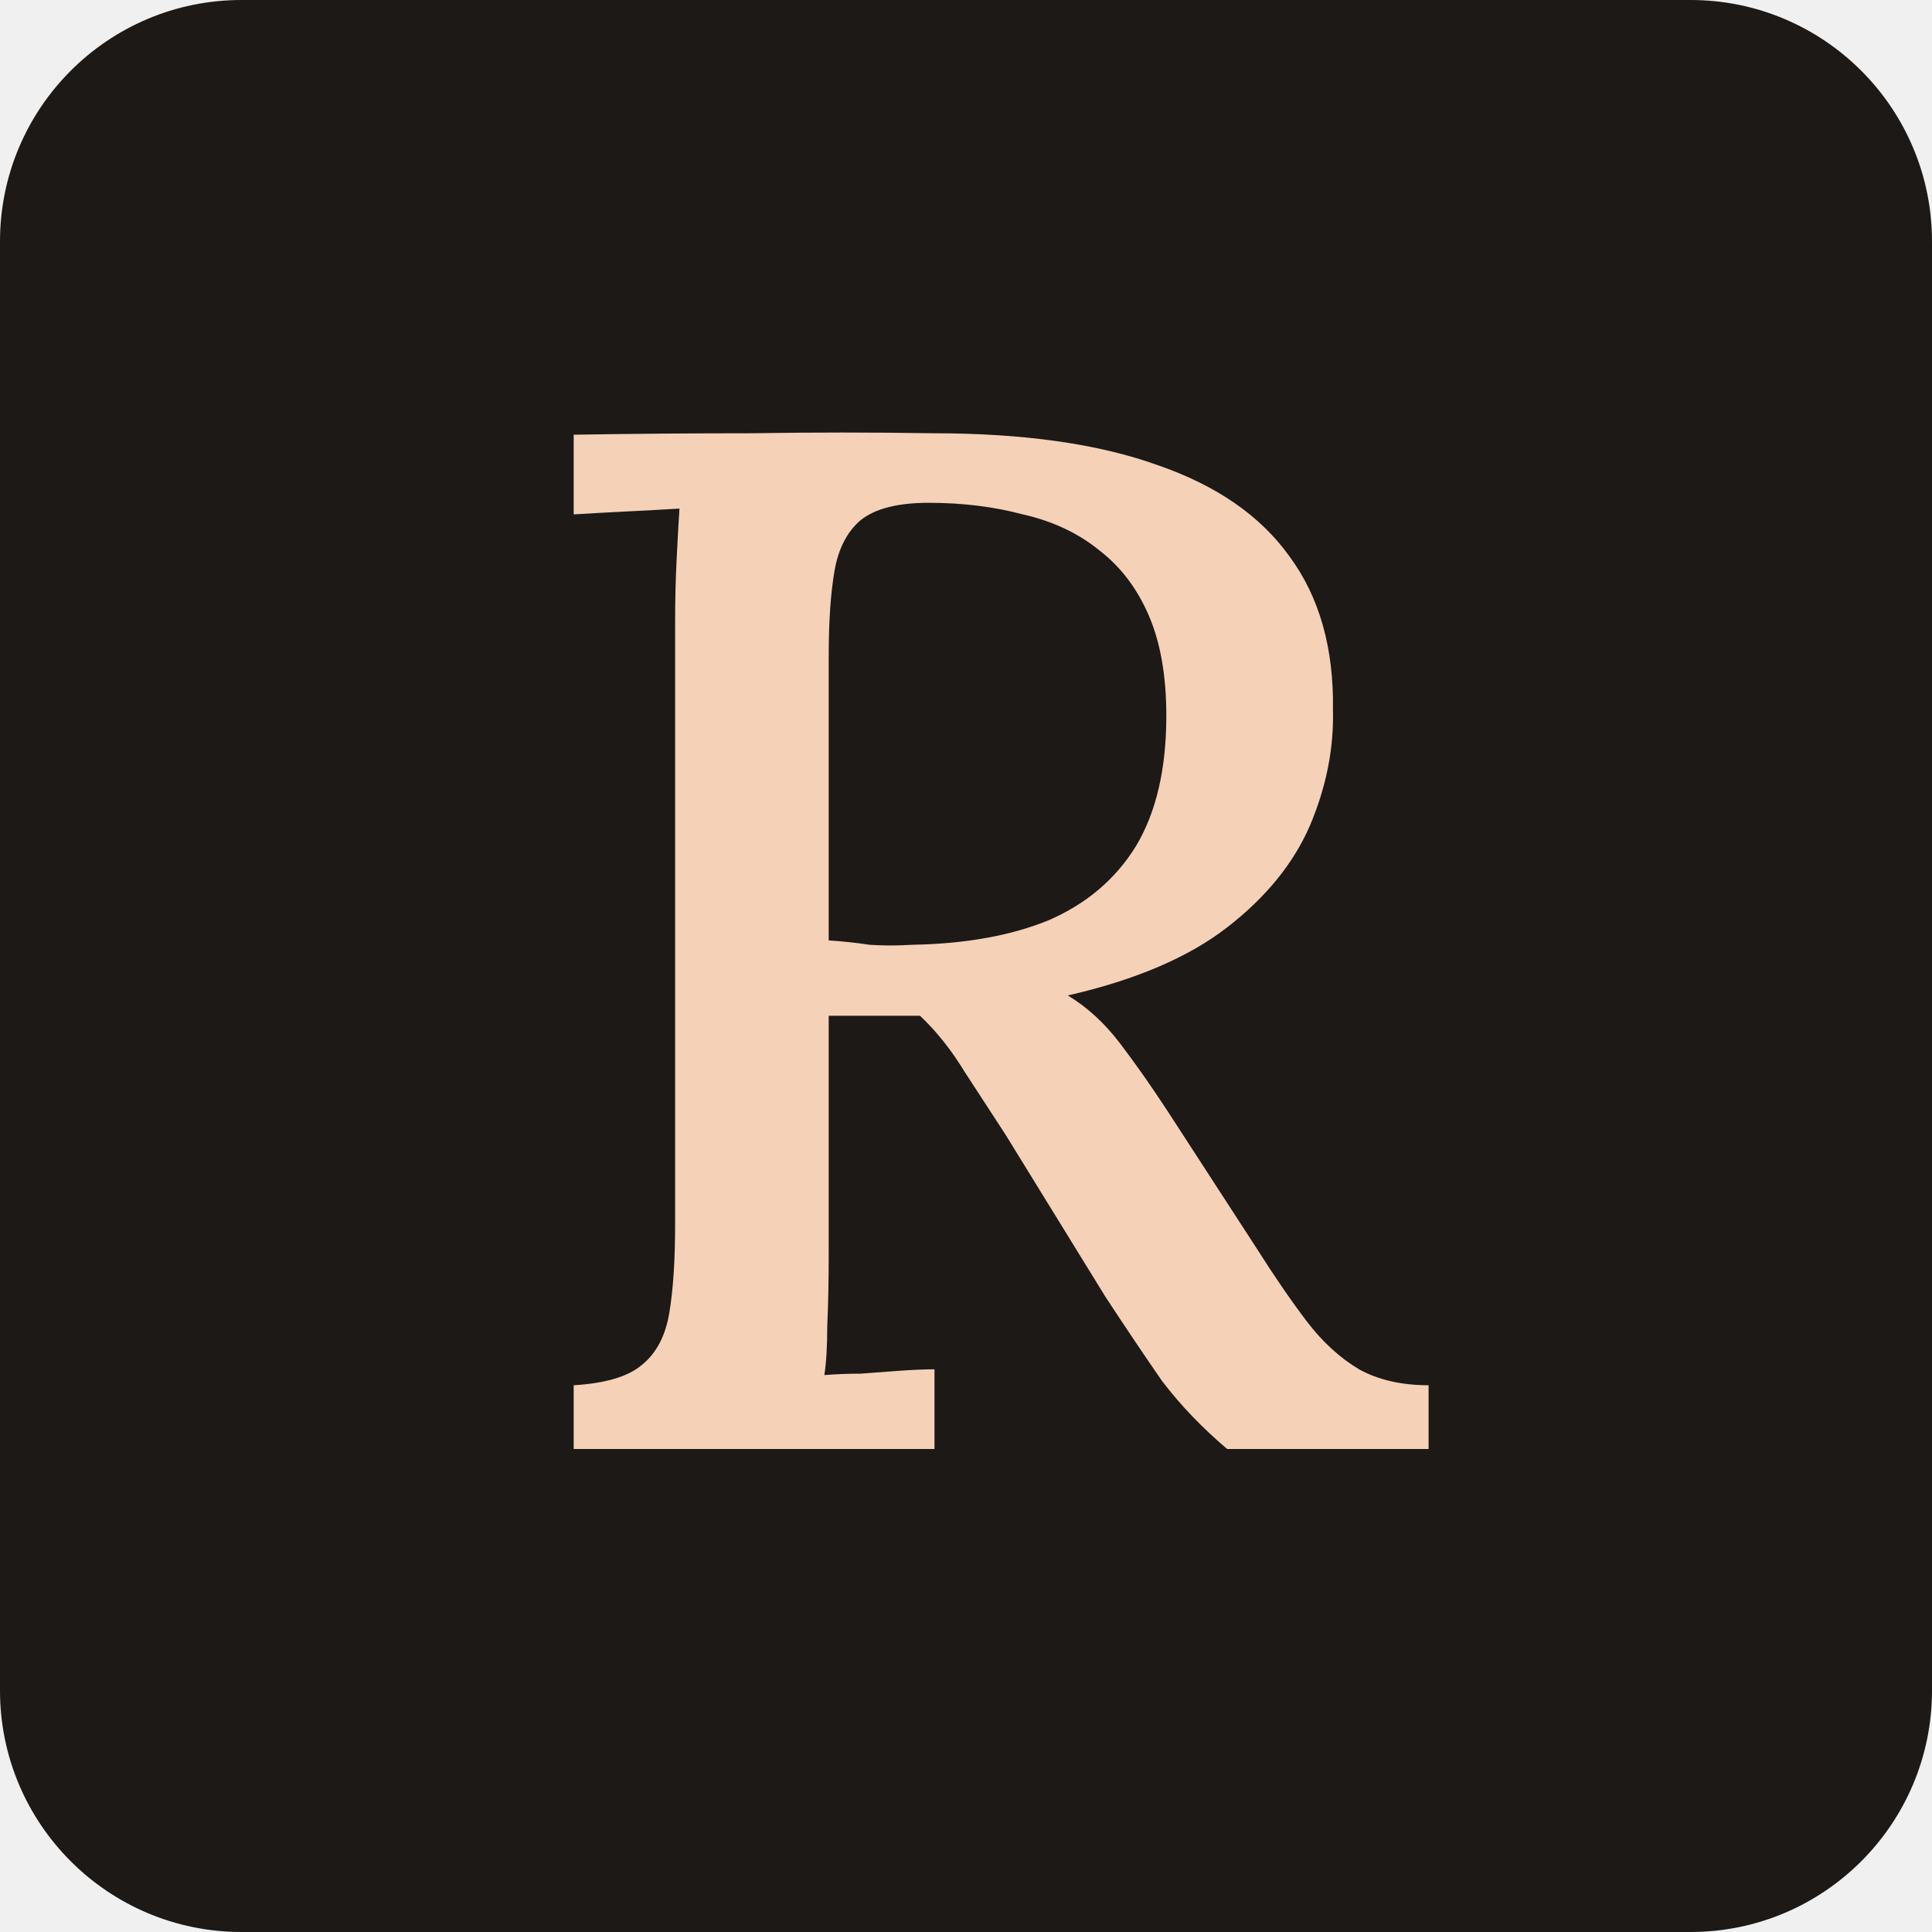
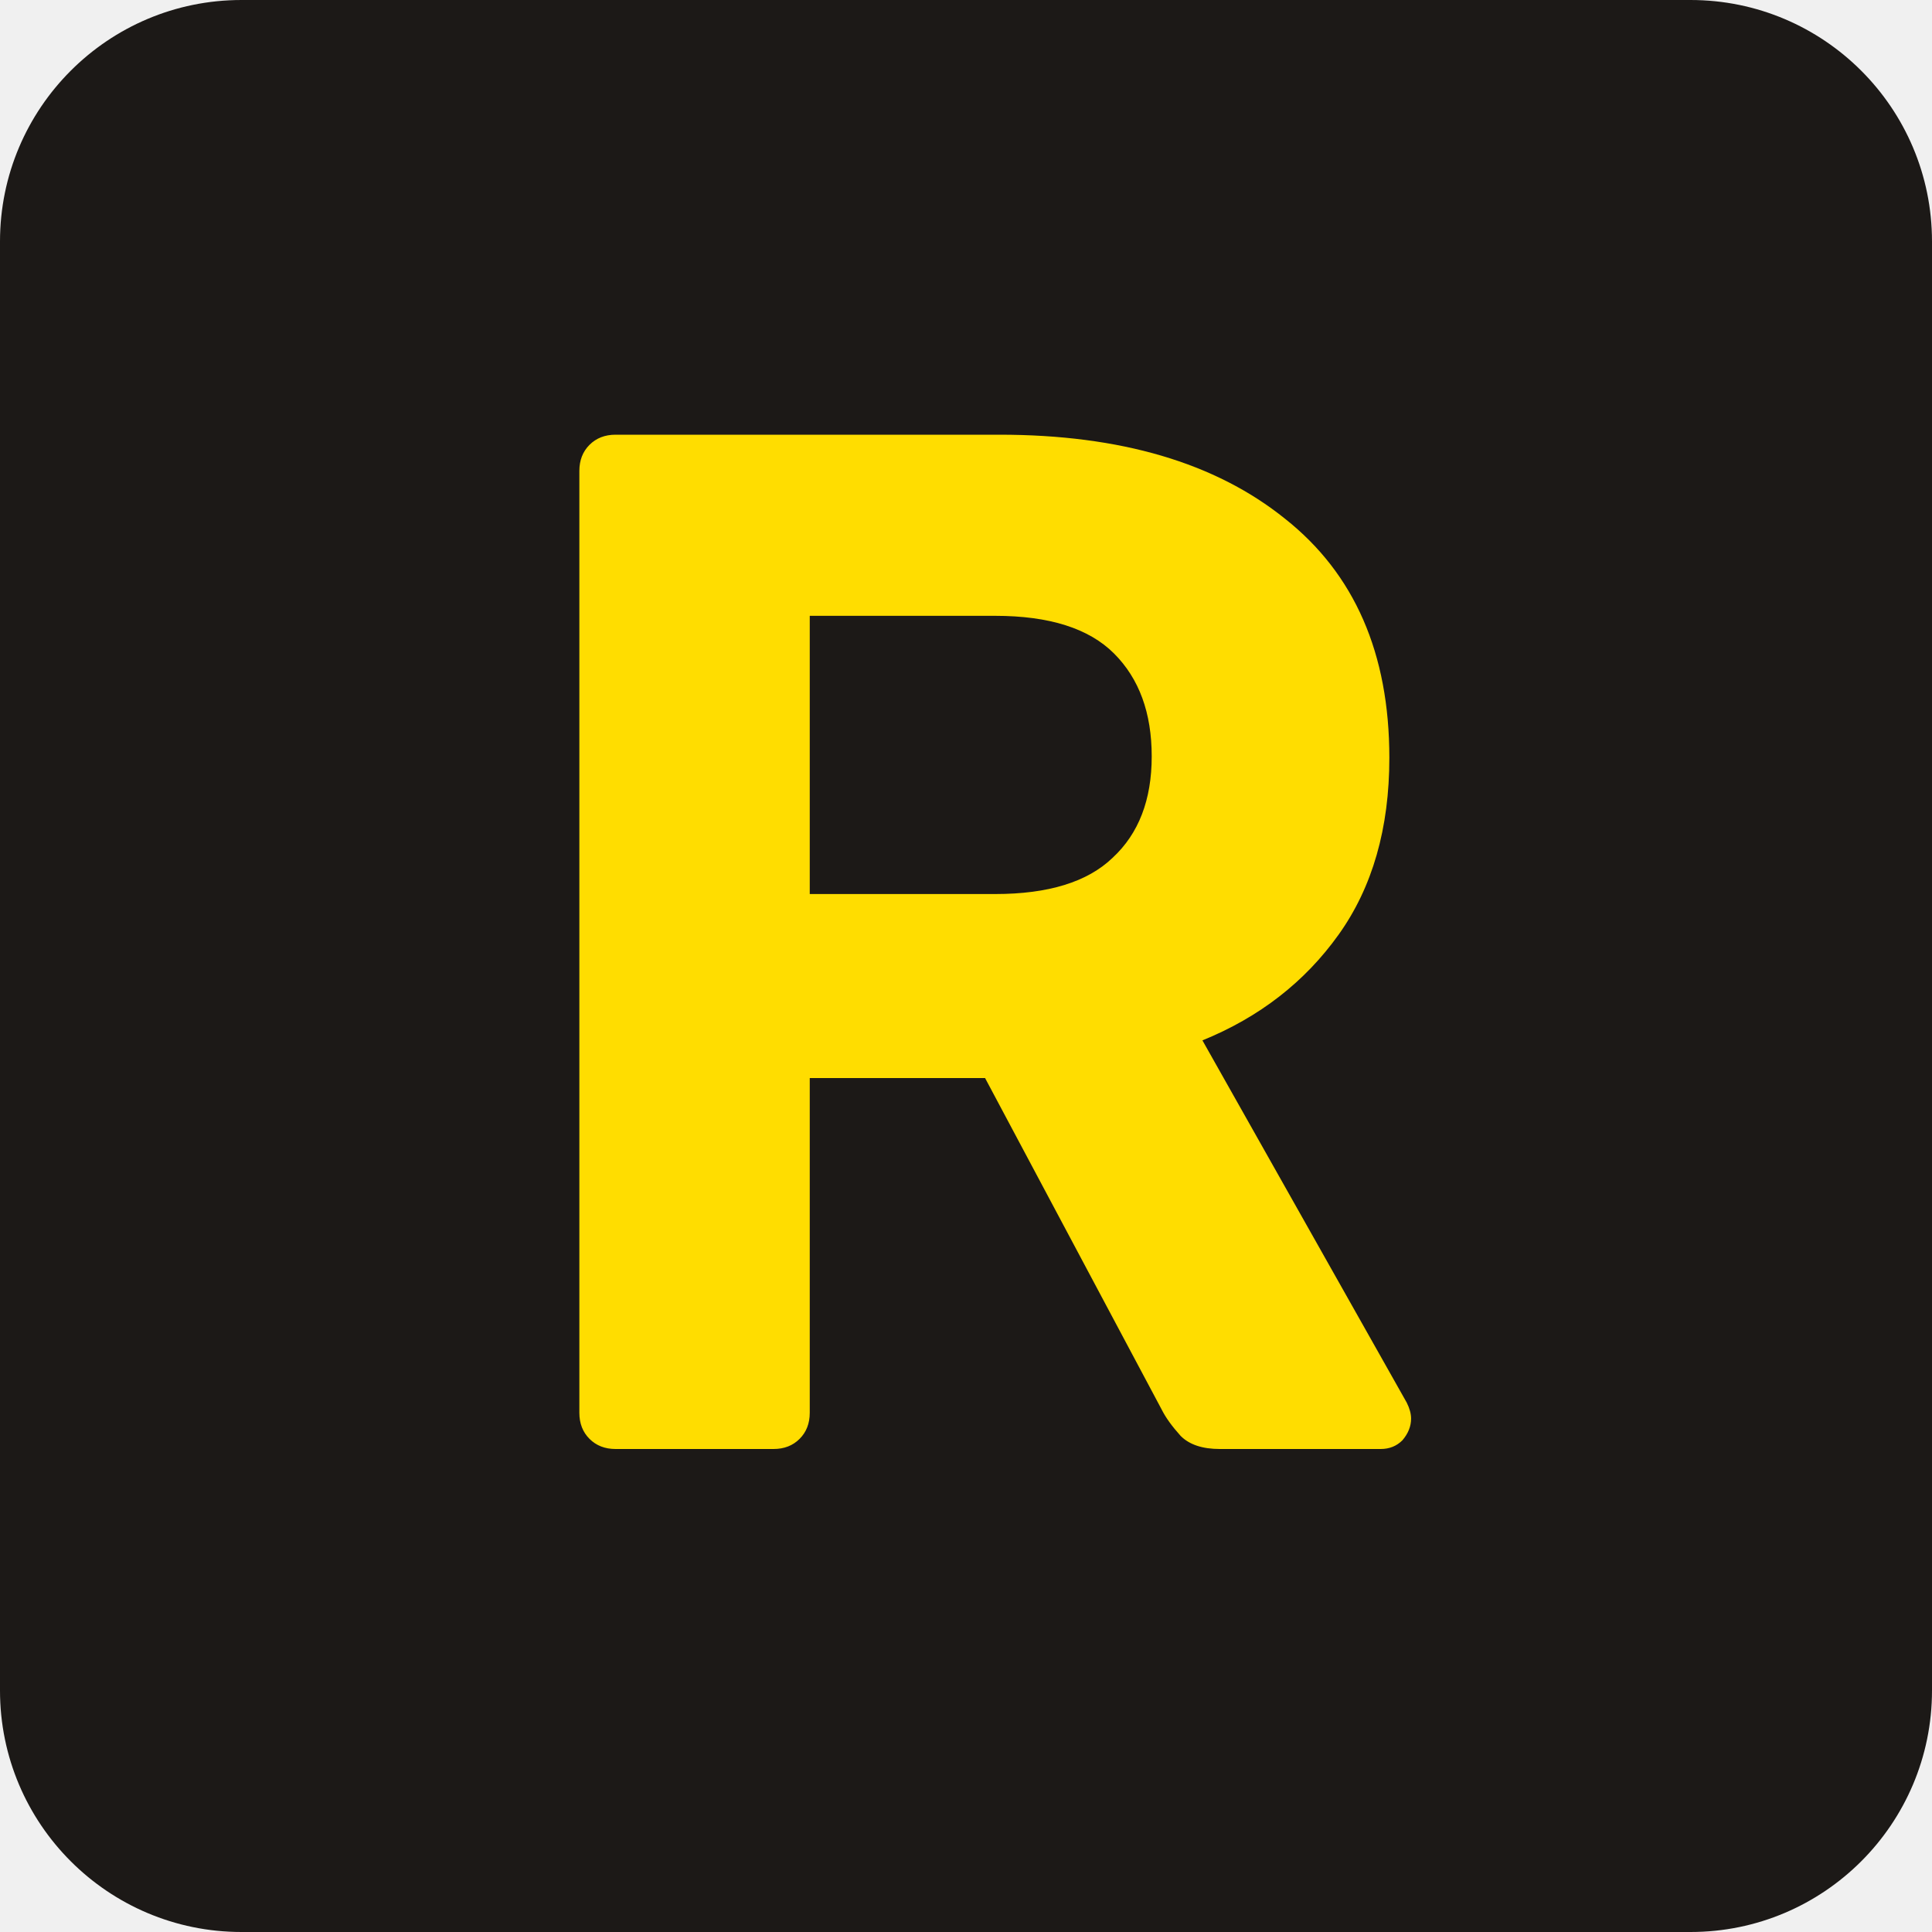
<svg xmlns="http://www.w3.org/2000/svg" width="16" height="16" viewBox="0 0 16 16" fill="none">
  <g clip-path="url(#clip0_806_60)">
    <rect width="16" height="16" rx="2" fill="#1C1917" />
-     <path d="M4.751 12V11.472C5.015 11.456 5.203 11.4 5.315 11.304C5.435 11.208 5.511 11.064 5.543 10.872C5.575 10.68 5.591 10.436 5.591 10.14V5.148C5.591 4.972 5.595 4.804 5.603 4.644C5.611 4.476 5.619 4.332 5.627 4.212C5.491 4.22 5.343 4.228 5.183 4.236C5.023 4.244 4.879 4.252 4.751 4.26V3.6C5.239 3.592 5.731 3.588 6.227 3.588C6.723 3.58 7.223 3.58 7.727 3.588C8.479 3.588 9.099 3.676 9.587 3.852C10.075 4.02 10.439 4.272 10.679 4.608C10.927 4.944 11.047 5.368 11.039 5.88C11.047 6.2 10.983 6.52 10.847 6.84C10.711 7.152 10.483 7.432 10.163 7.68C9.843 7.928 9.403 8.116 8.843 8.244C9.003 8.34 9.147 8.472 9.275 8.64C9.403 8.808 9.535 8.996 9.671 9.204L10.403 10.332C10.555 10.572 10.695 10.776 10.823 10.944C10.951 11.112 11.095 11.244 11.255 11.34C11.415 11.428 11.607 11.472 11.831 11.472V12H10.163C9.955 11.824 9.775 11.636 9.623 11.436C9.479 11.228 9.323 10.996 9.155 10.74L8.327 9.396C8.223 9.236 8.111 9.064 7.991 8.88C7.879 8.696 7.755 8.54 7.619 8.412C7.491 8.412 7.363 8.412 7.235 8.412C7.115 8.412 6.991 8.412 6.863 8.412V10.392C6.863 10.608 6.859 10.804 6.851 10.98C6.851 11.148 6.843 11.284 6.827 11.388C6.923 11.38 7.023 11.376 7.127 11.376C7.239 11.368 7.347 11.36 7.451 11.352C7.563 11.344 7.659 11.34 7.739 11.34V12H4.751ZM7.559 7.824C7.999 7.816 8.375 7.748 8.687 7.62C8.999 7.484 9.239 7.28 9.407 7.008C9.575 6.728 9.659 6.368 9.659 5.928C9.659 5.6 9.611 5.324 9.515 5.1C9.419 4.876 9.283 4.696 9.107 4.56C8.931 4.416 8.719 4.316 8.471 4.26C8.231 4.196 7.971 4.164 7.691 4.164C7.435 4.164 7.247 4.212 7.127 4.308C7.015 4.404 6.943 4.544 6.911 4.728C6.879 4.912 6.863 5.148 6.863 5.436V7.788C6.983 7.796 7.095 7.808 7.199 7.824C7.311 7.832 7.431 7.832 7.559 7.824Z" fill="#F5D1B8" />
+     <path d="M5.098 12C5.01 12 4.938 11.972 4.882 11.916C4.826 11.86 4.798 11.788 4.798 11.7V3.9C4.798 3.812 4.826 3.74 4.882 3.684C4.938 3.628 5.01 3.6 5.098 3.6H8.278C9.278 3.6 10.066 3.832 10.642 4.296C11.218 4.752 11.506 5.412 11.506 6.276C11.506 6.86 11.366 7.348 11.086 7.74C10.806 8.132 10.43 8.424 9.958 8.616L11.65 11.616C11.674 11.664 11.686 11.708 11.686 11.748C11.686 11.812 11.662 11.872 11.614 11.928C11.566 11.976 11.506 12 11.434 12H10.102C9.958 12 9.85 11.964 9.778 11.892C9.706 11.812 9.654 11.74 9.622 11.676L8.158 8.928H6.706V11.7C6.706 11.788 6.678 11.86 6.622 11.916C6.566 11.972 6.494 12 6.406 12H5.098ZM6.706 7.404H8.242C8.682 7.404 9.006 7.304 9.214 7.104C9.43 6.904 9.538 6.624 9.538 6.264C9.538 5.904 9.434 5.62 9.226 5.412C9.018 5.204 8.69 5.1 8.242 5.1H6.706V7.404Z" fill="#FFDD00" />
  </g>
  <defs>
    <clipPath id="clip0_806_60">
      <rect width="16" height="16" rx="2" fill="white" />
    </clipPath>
  </defs>
</svg>
